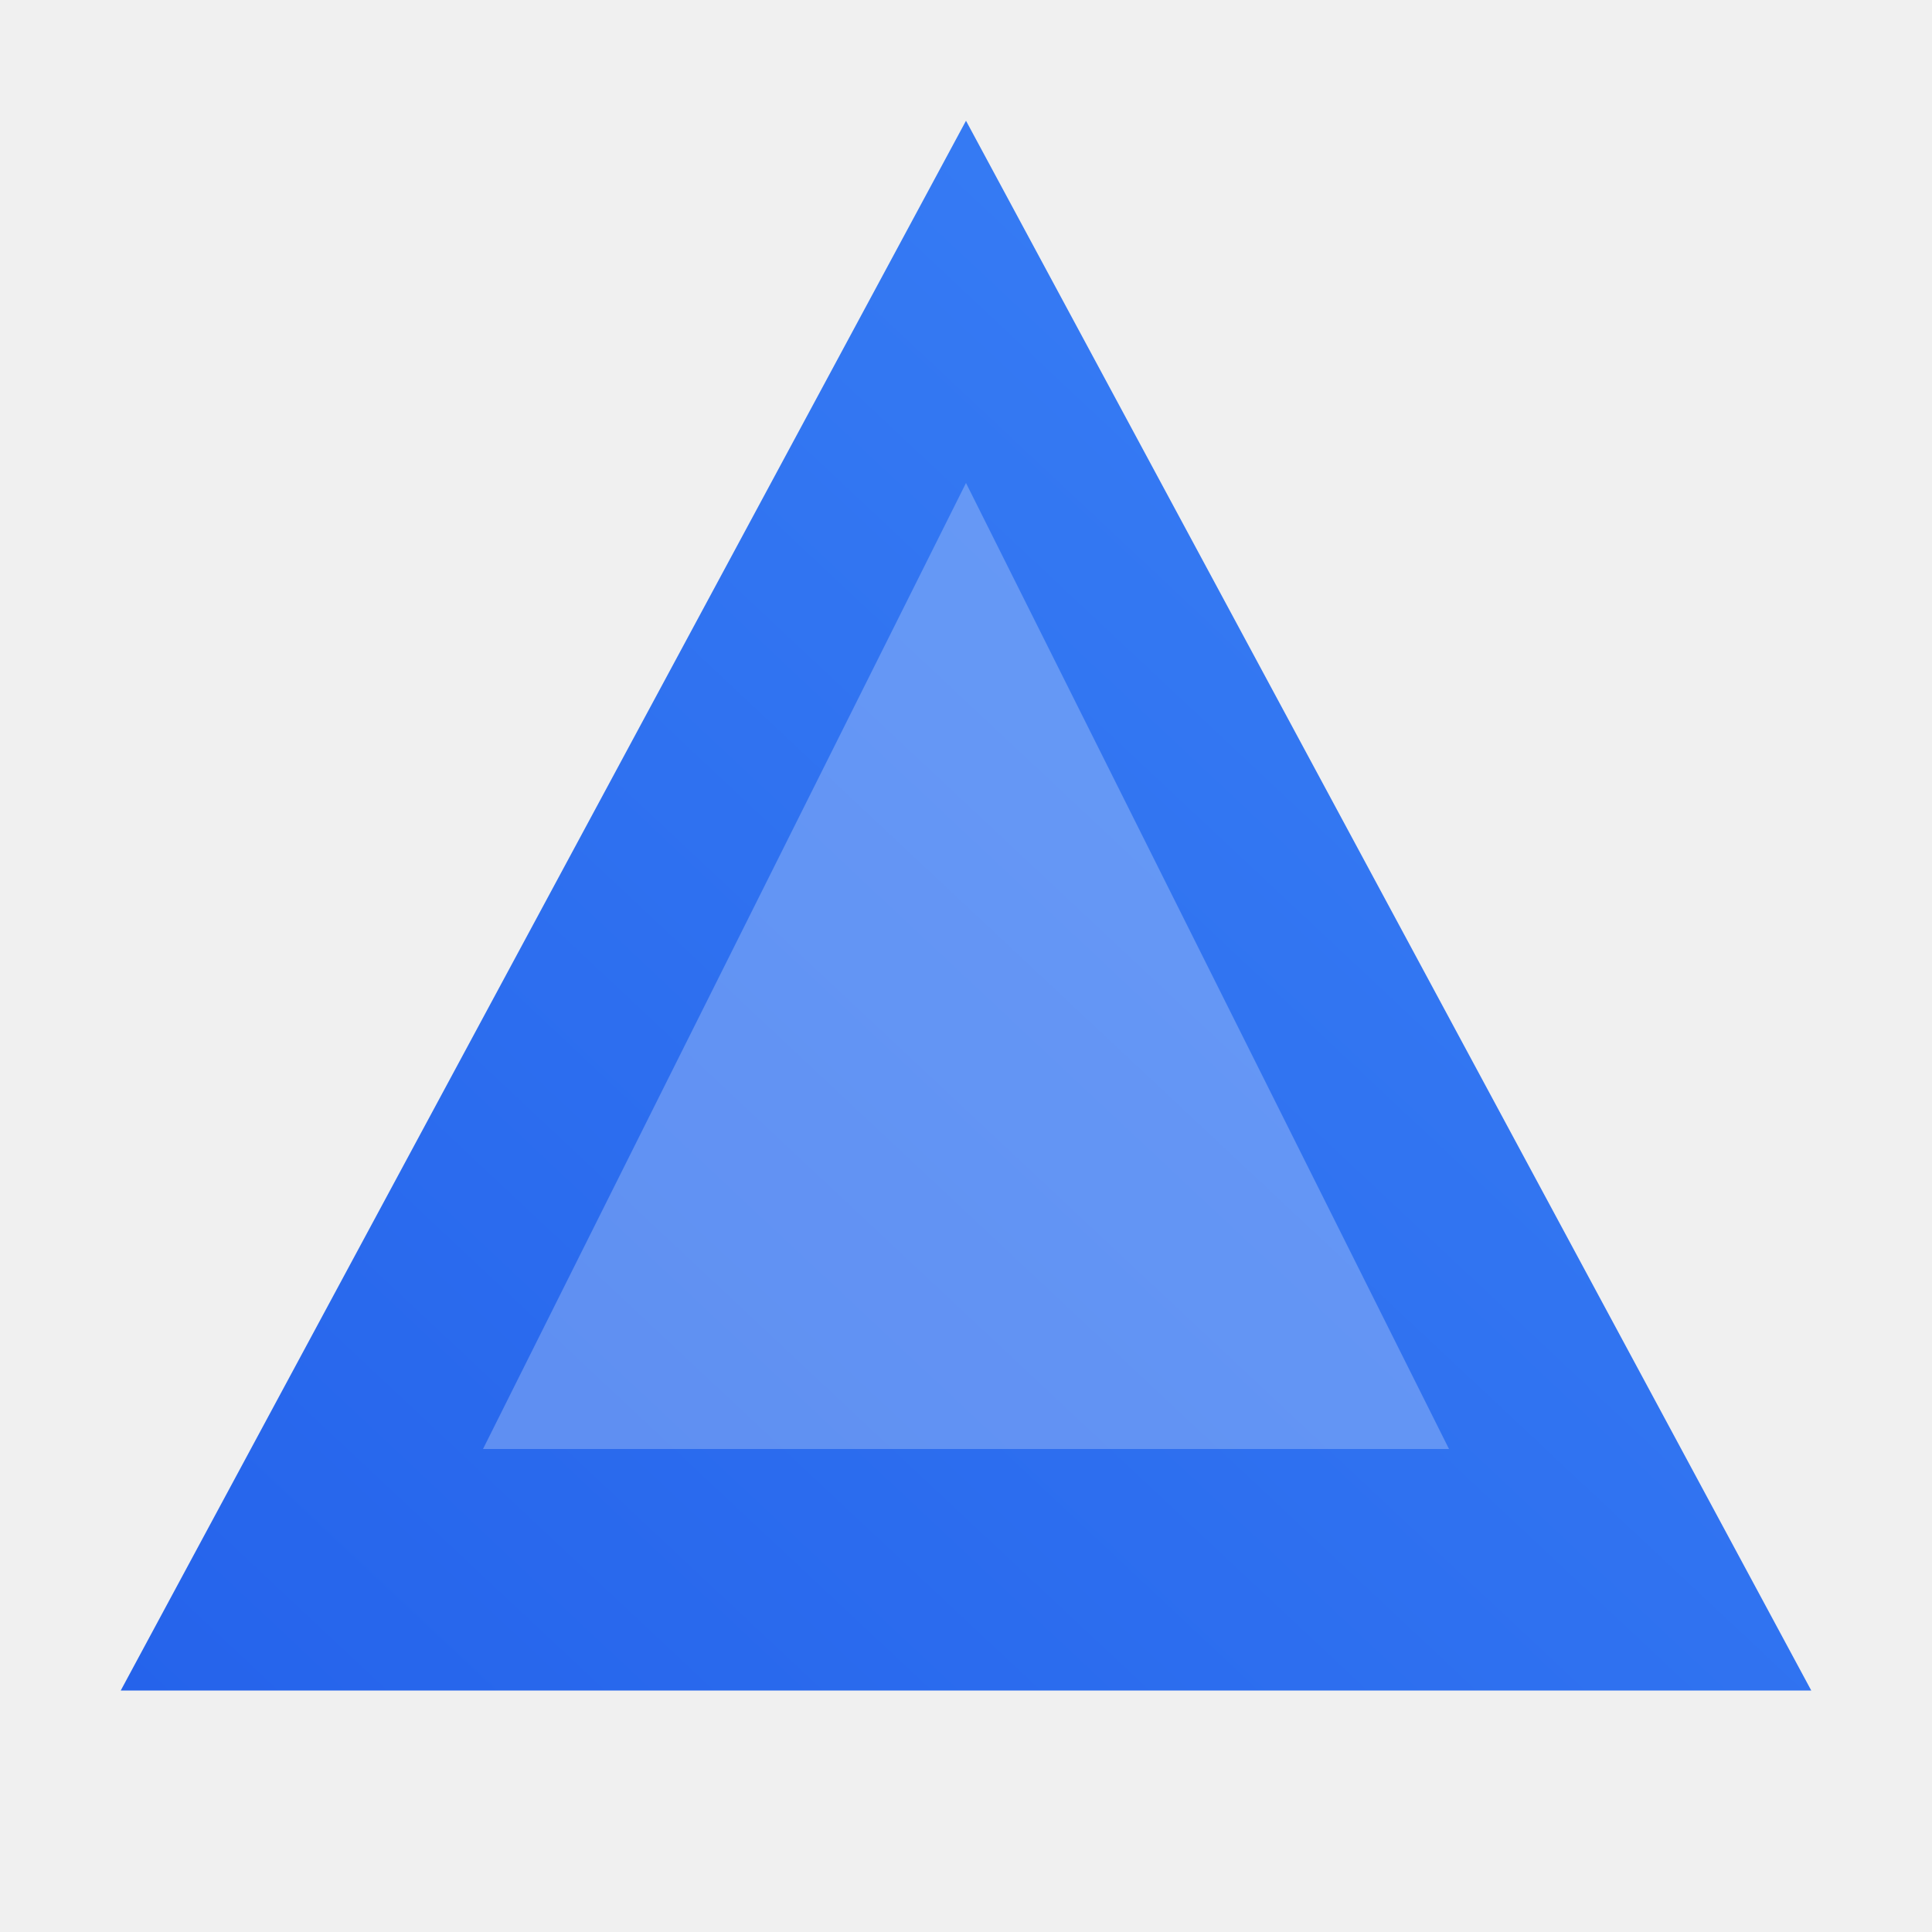
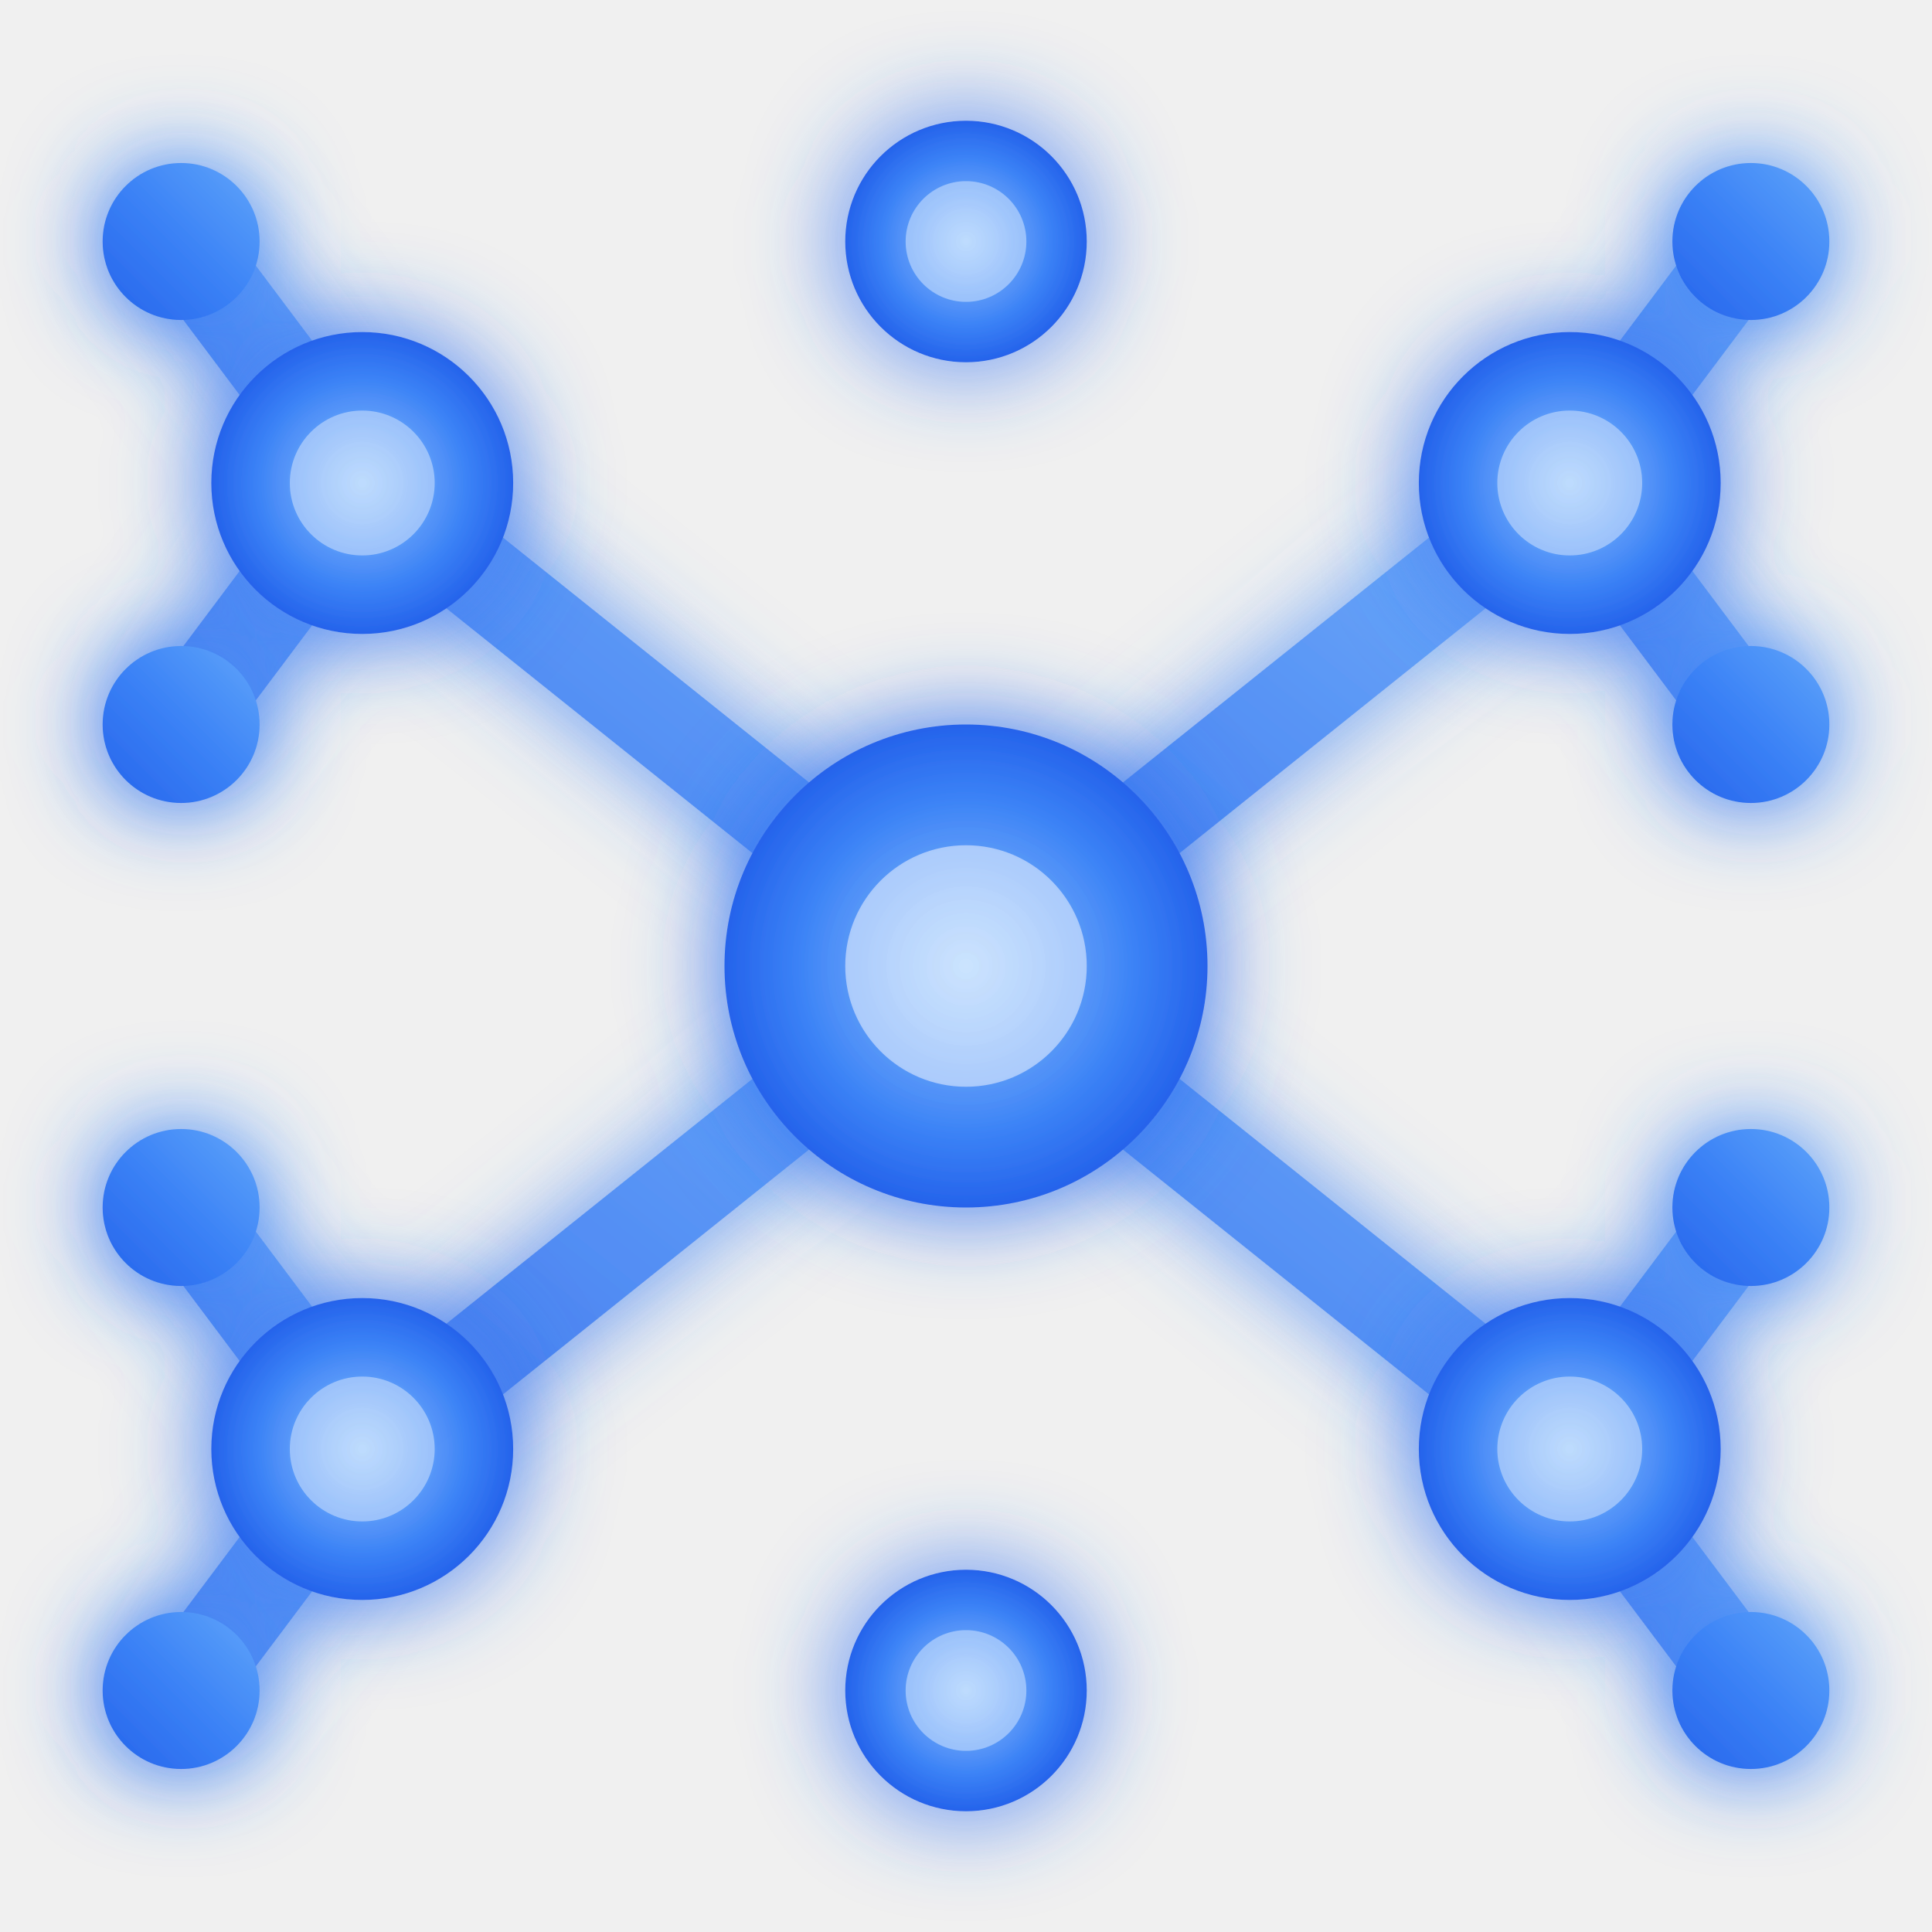
<svg xmlns="http://www.w3.org/2000/svg" viewBox="0 0 32 32">
  <defs>
-     <linearGradient id="apex-gradient" x1="0%" y1="100%" x2="100%" y2="0%">
-       <stop offset="0%" style="stop-color:#2563eb" />
-       <stop offset="100%" style="stop-color:#3b82f6" />
+     <linearGradient id="synapse-gradient" x1="0%" y1="100%" x2="100%" y2="0%">
+       <stop offset="0%" stop-color="#2563eb" />
+       <stop offset="50%" stop-color="#3b82f6" />
+       <stop offset="100%" stop-color="#60a5fa" />
    </linearGradient>
+     <filter id="glow" x="-50%" y="-50%" width="200%" height="200%">
+       <feGaussianBlur stdDeviation="0.8" result="coloredBlur" />
+       <feMerge>
+         <feMergeNode in="coloredBlur" />
+         <feMergeNode in="SourceGraphic" />
+       </feMerge>
+     </filter>
+     <radialGradient id="node-glow" cx="50%" cy="50%" r="50%">
+       <stop offset="0%" stop-color="#93c5fd" stop-opacity="0.9" />
+       <stop offset="70%" stop-color="#3b82f6" stop-opacity="1" />
+       <stop offset="100%" stop-color="#2563eb" stop-opacity="1" />
+     </radialGradient>
  </defs>
-   <polygon points="16,2 30,28 2,28" fill="url(#apex-gradient)" />
-   <polygon points="16,8 24,24 8,24" fill="rgba(255,255,255,0.25)" />
+   <g filter="url(#glow)" stroke="url(#synapse-gradient)" stroke-width="1.5" stroke-linecap="round" fill="none" opacity="0.85">
+     <path d="M16 16 L6 8" />
+     <path d="M16 16 L26 8" />
+     <path d="M16 16 L6 24" />
+     <path d="M16 16 L26 24" />
+     <path d="M16 16 L16 4" />
+     <path d="M16 16 L16 28" />
+     <path d="M6 8 L3 4" />
+     <path d="M6 8 L3 12" />
+     <path d="M26 8 L29 4" />
+     <path d="M26 8 L29 12" />
+     <path d="M6 24 L3 20" />
+     <path d="M6 24 L3 28" />
+     <path d="M26 24 L29 20" />
+     <path d="M26 24 L29 28" />
+   </g>
+   <g filter="url(#glow)">
+     <circle cx="16" cy="16" r="4" fill="url(#node-glow)" />
+     <circle cx="16" cy="16" r="2" fill="#ffffff" opacity="0.5" />
+     <circle cx="6" cy="8" r="2.5" fill="url(#node-glow)" />
+     <circle cx="6" cy="8" r="1.2" fill="#ffffff" opacity="0.4" />
+     <circle cx="26" cy="8" r="2.5" fill="url(#node-glow)" />
+     <circle cx="26" cy="8" r="1.2" fill="#ffffff" opacity="0.4" />
+     <circle cx="6" cy="24" r="2.5" fill="url(#node-glow)" />
+     <circle cx="6" cy="24" r="1.2" fill="#ffffff" opacity="0.4" />
+     <circle cx="26" cy="24" r="2.5" fill="url(#node-glow)" />
+     <circle cx="26" cy="24" r="1.2" fill="#ffffff" opacity="0.4" />
+     <circle cx="16" cy="4" r="2" fill="url(#node-glow)" />
+     <circle cx="16" cy="4" r="1" fill="#ffffff" opacity="0.4" />
+     <circle cx="16" cy="28" r="2" fill="url(#node-glow)" />
+     <circle cx="16" cy="28" r="1" fill="#ffffff" opacity="0.4" />
+     <circle cx="3" cy="4" r="1.3" fill="url(#synapse-gradient)" />
+     <circle cx="3" cy="12" r="1.3" fill="url(#synapse-gradient)" />
+     <circle cx="29" cy="4" r="1.3" fill="url(#synapse-gradient)" />
+     <circle cx="29" cy="12" r="1.3" fill="url(#synapse-gradient)" />
+     <circle cx="3" cy="20" r="1.3" fill="url(#synapse-gradient)" />
+     <circle cx="3" cy="28" r="1.3" fill="url(#synapse-gradient)" />
+     <circle cx="29" cy="20" r="1.3" fill="url(#synapse-gradient)" />
+     <circle cx="29" cy="28" r="1.3" fill="url(#synapse-gradient)" />
+   </g>
</svg>
